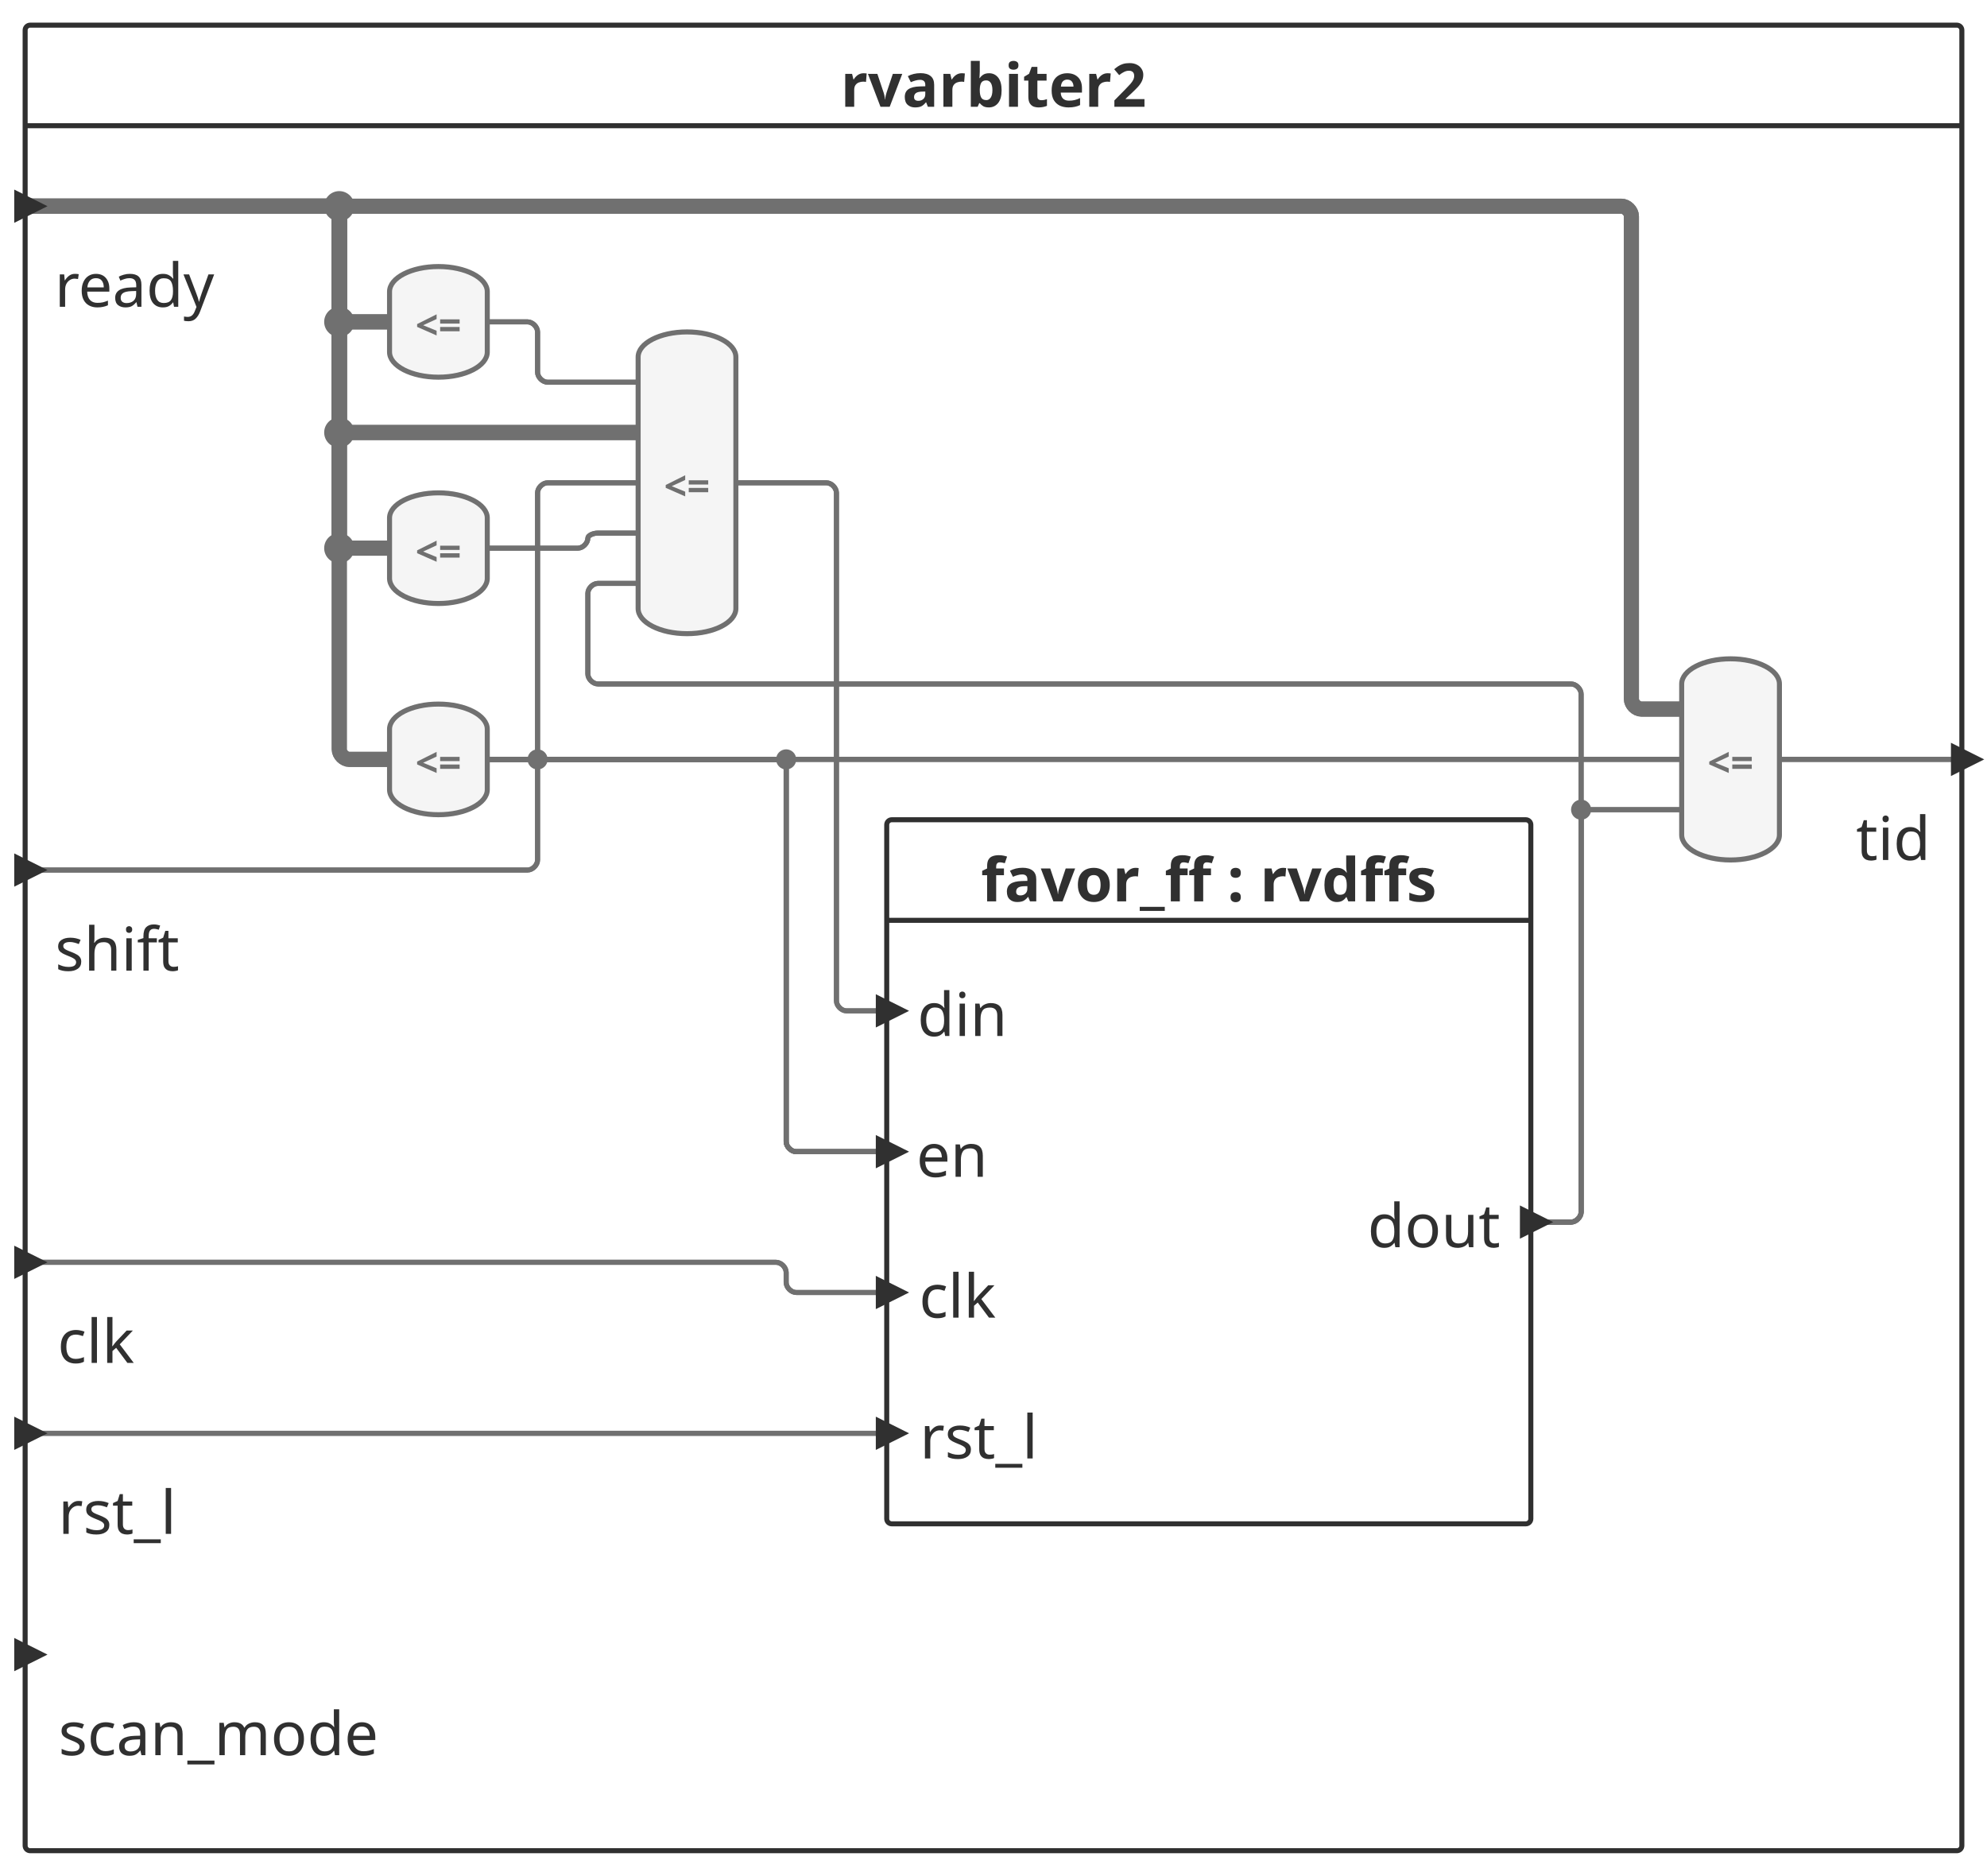
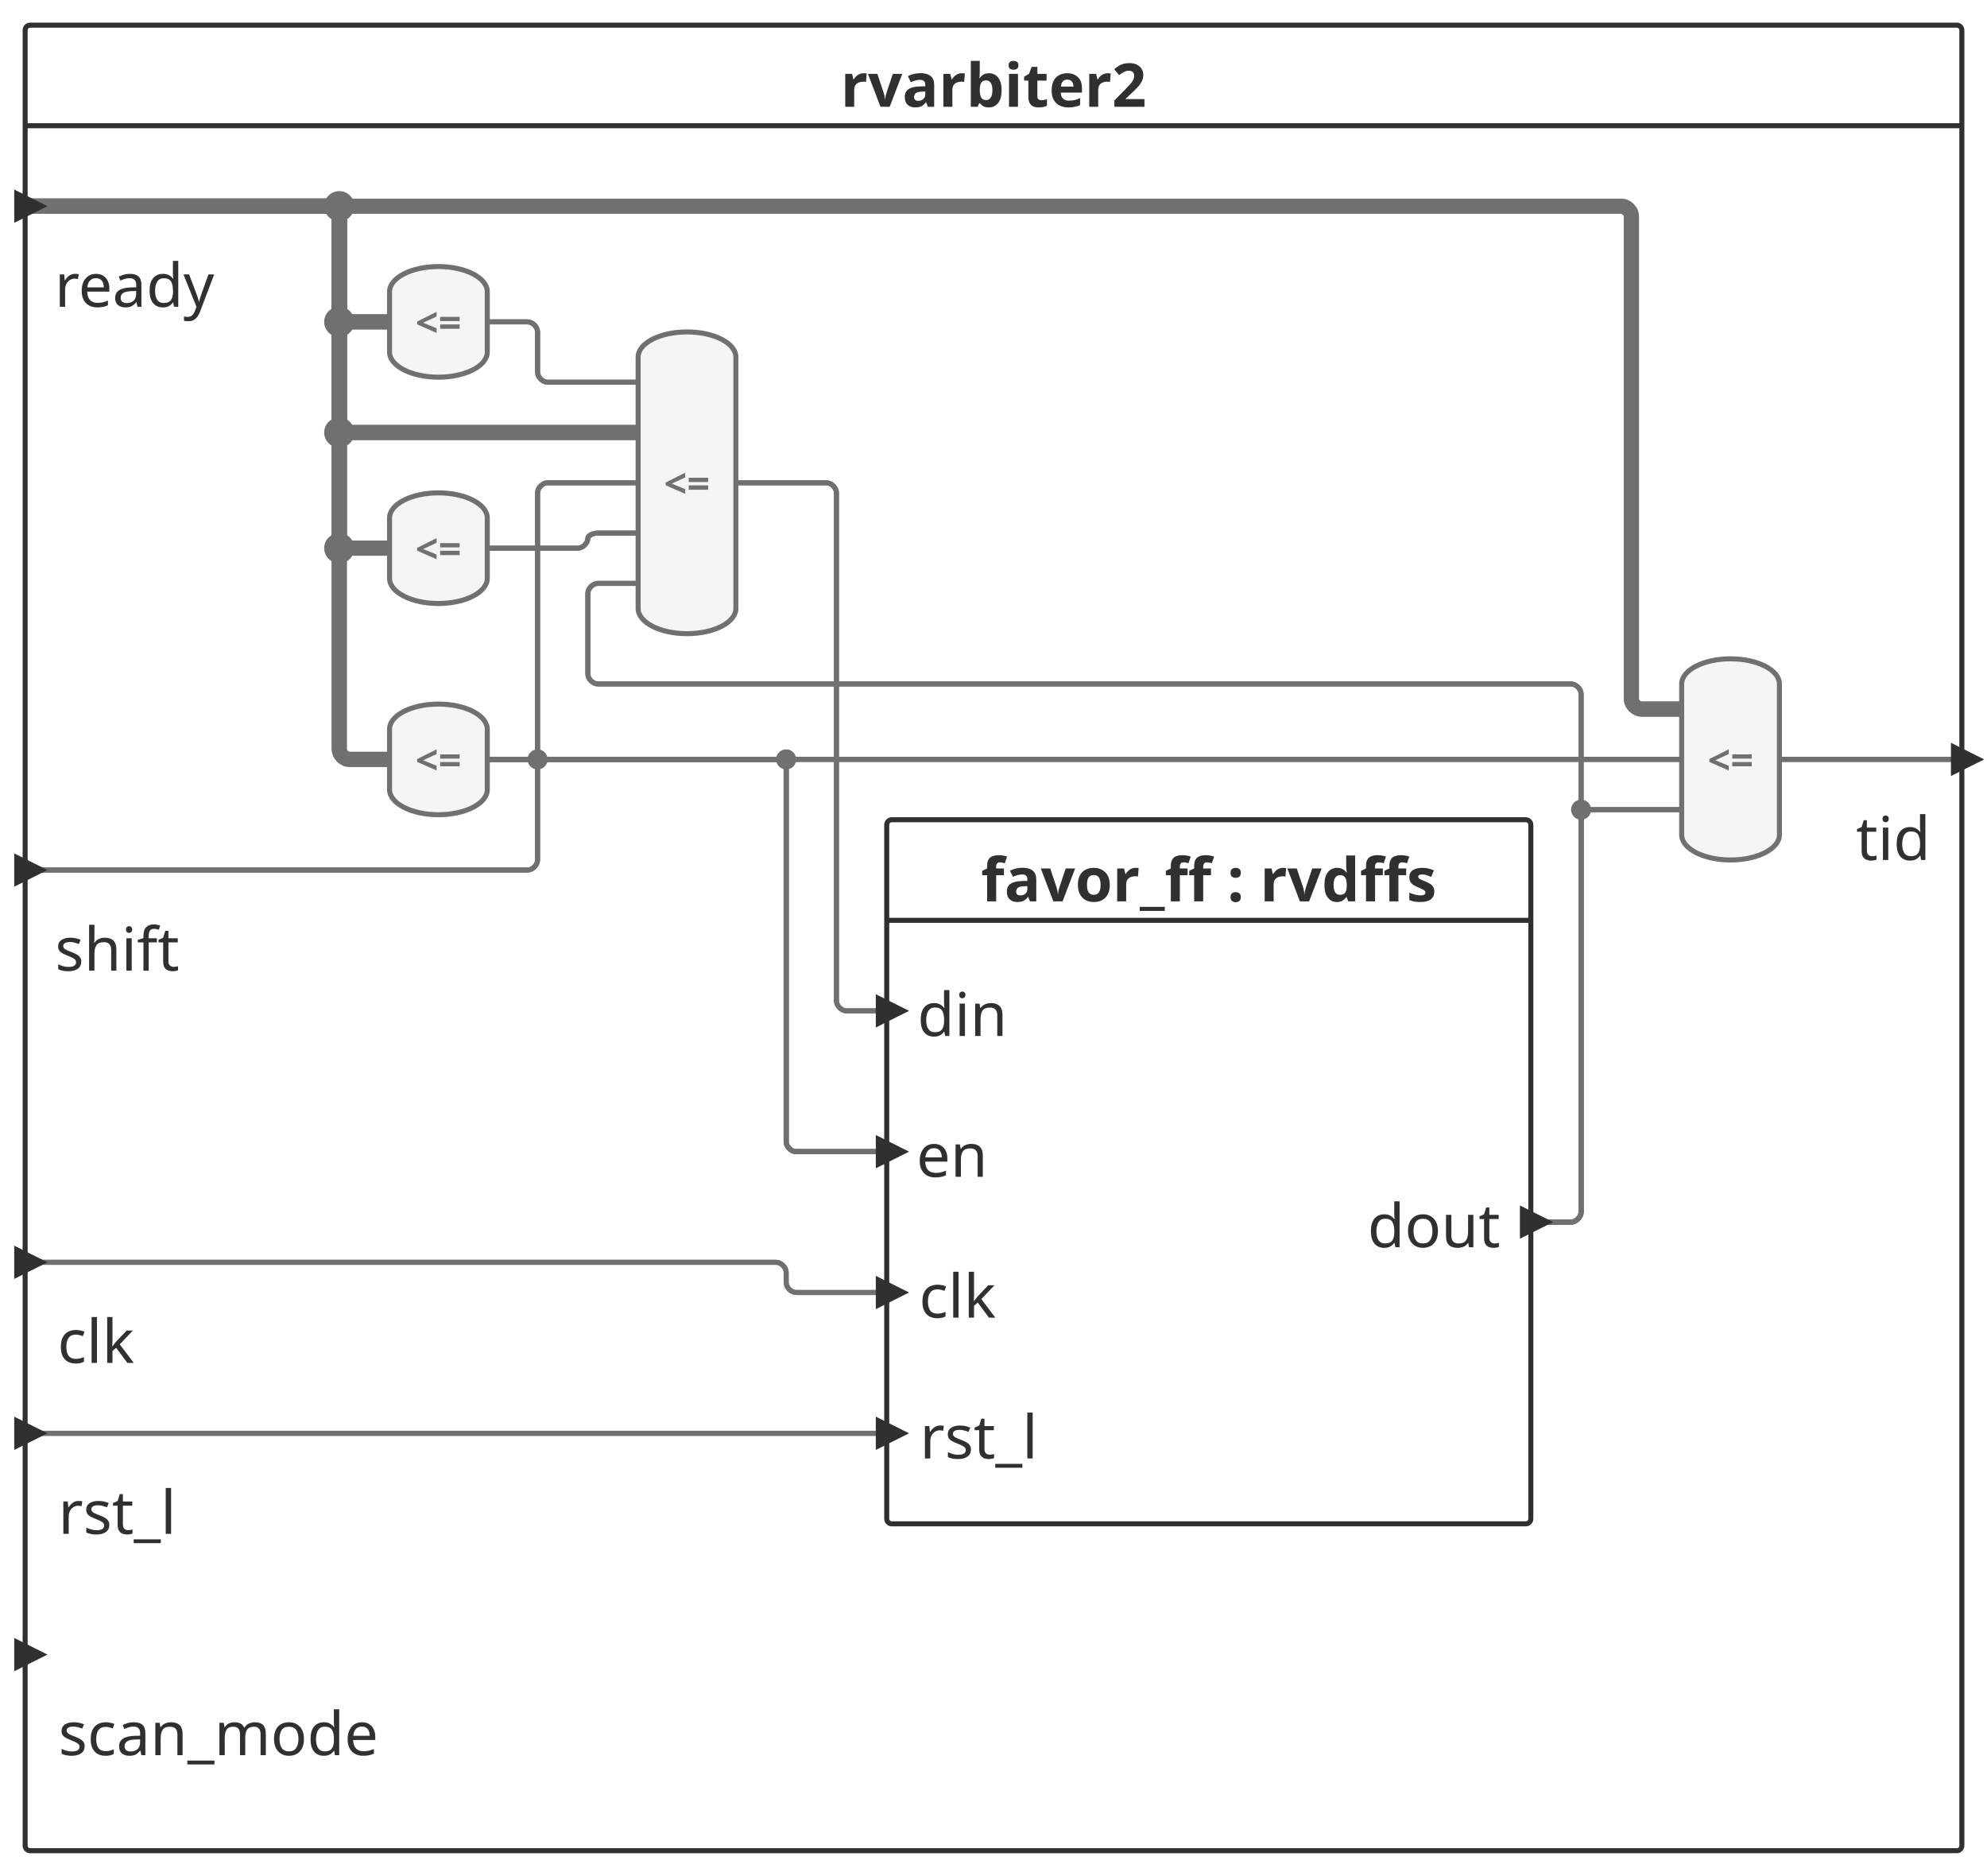
<svg xmlns="http://www.w3.org/2000/svg" id="sprotty_work.rvarbiter2" class="sprotty-graph sprotty-block-diagram blockdiagram" style="font-family:&quot;Noto Sans&quot;, Helvetica, Arial, sans-serif;perspective-origin:0px 0px;transform-origin:0px 0px;" version="1.1" viewBox="7 7 395.156 373" width="395.156" height="373">
  <g transform="scale(1) translate(0,0)">
    <g id="sprotty_ArchitectureBlockImpl$rvarbiter2" class="architecture" transform="translate(12, 12)">
      <g class="sprotty-block" style="fill:rgb(255, 255, 255);stroke:rgb(48, 48, 48);stroke-dasharray:0px;">
        <rect x="0" y="0" rx="1" ry="1" width="385.156" height="363" />
        <text x="192.578" y="12" class="sprotty-block-name" style="cursor:pointer;font-weight:700;perspective-origin:192.578px 0px;fill:rgb(48, 48, 48);stroke:rgba(0, 0, 0, 0);dominant-baseline:middle;text-anchor:middle;">rvarbiter2</text>
        <line x1="0" y1="20" x2="385.156" y2="20" />
      </g>
      <g id="sprotty_ArchitectureBlockImpl$rvarbiter2/AssignmentBlockImpl$tid/GPortImpl$tidOUT_to_ArchitectureBlockImpl$rvarbiter2/BPortImpl$tid" class="sprotty-edge edge" style="fill:none;stroke:rgb(112, 112, 112);stroke-linejoin:round;">
        <g>
          <path d="M 348.875 146 L 385.156 146 " />
          <path d="M 348.875 146 L 385.156 146 " class="clickable" />
        </g>
      </g>
      <g id="sprotty_ArchitectureBlockImpl$rvarbiter2/BPortImpl$shift_to_ArchitectureBlockImpl$rvarbiter2/InstantiationBlockImpl$favor_ff/BPortImpl$en" class="sprotty-edge edge" style="fill:none;stroke:rgb(112, 112, 112);stroke-linejoin:round;">
        <g>
          <path d="M 0 168 L 99.906 168 C 100.906 168 101.906 167 101.906 166 L 101.906 148 C 101.906 147 102.906 146 103.906 146 L 149.344 146 C 150.344 146 151.344 147 151.344 148 L 151.344 222 C 151.344 223 152.344 224 153.344 224 L 171.344 224 " />
          <path d="M 0 168 L 99.906 168 C 100.906 168 101.906 167 101.906 166 L 101.906 148 C 101.906 147 102.906 146 103.906 146 L 149.344 146 C 150.344 146 151.344 147 151.344 148 L 151.344 222 C 151.344 223 152.344 224 153.344 224 L 171.344 224 " class="clickable" />
        </g>
      </g>
      <g id="sprotty_ArchitectureBlockImpl$rvarbiter2/BPortImpl$clk_to_ArchitectureBlockImpl$rvarbiter2/InstantiationBlockImpl$favor_ff/BPortImpl$clk" class="sprotty-edge edge" style="fill:none;stroke:rgb(112, 112, 112);stroke-linejoin:round;">
        <g>
          <path d="M 0 246 L 149.344 246 C 150.344 246 151.344 247 151.344 248 L 151.344 250 C 151.344 251 152.344 252 153.344 252 L 171.344 252 " />
          <path d="M 0 246 L 149.344 246 C 150.344 246 151.344 247 151.344 248 L 151.344 250 C 151.344 251 152.344 252 153.344 252 L 171.344 252 " class="clickable" />
        </g>
      </g>
      <g id="sprotty_ArchitectureBlockImpl$rvarbiter2/BPortImpl$rst_l_to_ArchitectureBlockImpl$rvarbiter2/InstantiationBlockImpl$favor_ff/BPortImpl$rst_l" class="sprotty-edge edge" style="fill:none;stroke:rgb(112, 112, 112);stroke-linejoin:round;">
        <g>
          <path d="M 0 280 L 171.344 280 " />
          <path d="M 0 280 L 171.344 280 " class="clickable" />
        </g>
      </g>
      <g id="sprotty_ArchitectureBlockImpl$rvarbiter2/BPortImpl$ready_to_ArchitectureBlockImpl$rvarbiter2/AssignmentBlockImpl$ready0/GPortImpl$readyIN" class="sprotty-edge thick edge" style="fill:none;stroke:rgb(112, 112, 112);stroke-linejoin:round;stroke-width:3px;">
        <g>
          <path d="M 0 36 L 60.469 36 C 61.469 36 62.469 37 62.469 38 L 62.469 102 C 62.469 103 63.469 104 64.469 104 L 72.469 104 " />
          <path d="M 0 36 L 60.469 36 C 61.469 36 62.469 37 62.469 38 L 62.469 102 C 62.469 103 63.469 104 64.469 104 L 72.469 104 " class="clickable" />
        </g>
        <circle r="3" id="sprotty_ArchitectureBlockImpl$rvarbiter2/BPortImpl$ready_to_ArchitectureBlockImpl$rvarbiter2/AssignmentBlockImpl$ready0/GPortImpl$readyIN/junction0" transform="translate(62.46875, 36)" class="sprotty-junction thick" style="fill:rgb(112, 112, 112);stroke:none;" />
        <circle r="3" id="sprotty_ArchitectureBlockImpl$rvarbiter2/BPortImpl$ready_to_ArchitectureBlockImpl$rvarbiter2/AssignmentBlockImpl$ready0/GPortImpl$readyIN/junction1" transform="translate(62.46875, 104)" class="sprotty-junction thick" style="fill:rgb(112, 112, 112);stroke:none;" />
      </g>
      <g id="sprotty_ArchitectureBlockImpl$rvarbiter2/BPortImpl$ready_to_ArchitectureBlockImpl$rvarbiter2/AssignmentBlockImpl$ready1/GPortImpl$readyIN" class="sprotty-edge thick edge" style="fill:none;stroke:rgb(112, 112, 112);stroke-linejoin:round;stroke-width:3px;">
        <g>
          <path d="M 0 36 L 60.469 36 C 61.469 36 62.469 37 62.469 38 L 62.469 57 C 62.469 58 63.469 59 64.469 59 L 72.469 59 " />
          <path d="M 0 36 L 60.469 36 C 61.469 36 62.469 37 62.469 38 L 62.469 57 C 62.469 58 63.469 59 64.469 59 L 72.469 59 " class="clickable" />
        </g>
        <circle r="3" id="sprotty_ArchitectureBlockImpl$rvarbiter2/BPortImpl$ready_to_ArchitectureBlockImpl$rvarbiter2/AssignmentBlockImpl$ready1/GPortImpl$readyIN/junction0" transform="translate(62.46875, 59)" class="sprotty-junction thick" style="fill:rgb(112, 112, 112);stroke:none;" />
      </g>
      <g id="sprotty_ArchitectureBlockImpl$rvarbiter2/BPortImpl$ready_to_ArchitectureBlockImpl$rvarbiter2/AssignmentBlockImpl$ready2/GPortImpl$readyIN" class="sprotty-edge thick edge" style="fill:none;stroke:rgb(112, 112, 112);stroke-linejoin:round;stroke-width:3px;">
        <g>
          <path d="M 0 36 L 60.469 36 C 61.469 36 62.469 37 62.469 38 L 62.469 144 C 62.469 145 63.469 146 64.469 146 L 72.469 146 " />
          <path d="M 0 36 L 60.469 36 C 61.469 36 62.469 37 62.469 38 L 62.469 144 C 62.469 145 63.469 146 64.469 146 L 72.469 146 " class="clickable" />
        </g>
      </g>
      <g id="sprotty_ArchitectureBlockImpl$rvarbiter2/BPortImpl$ready_to_ArchitectureBlockImpl$rvarbiter2/AssignmentBlockImpl$favor_in/GPortImpl$readyIN" class="sprotty-edge thick edge" style="fill:none;stroke:rgb(112, 112, 112);stroke-linejoin:round;stroke-width:3px;">
        <g>
          <path d="M 0 36 L 60.469 36 C 61.469 36 62.469 37 62.469 38 L 62.469 79 C 62.469 80 63.469 81 64.469 81 L 121.906 81 " />
          <path d="M 0 36 L 60.469 36 C 61.469 36 62.469 37 62.469 38 L 62.469 79 C 62.469 80 63.469 81 64.469 81 L 121.906 81 " class="clickable" />
        </g>
        <circle r="3" id="sprotty_ArchitectureBlockImpl$rvarbiter2/BPortImpl$ready_to_ArchitectureBlockImpl$rvarbiter2/AssignmentBlockImpl$favor_in/GPortImpl$readyIN/junction0" transform="translate(62.46875, 81)" class="sprotty-junction thick" style="fill:rgb(112, 112, 112);stroke:none;" />
      </g>
      <g id="sprotty_ArchitectureBlockImpl$rvarbiter2/BPortImpl$ready_to_ArchitectureBlockImpl$rvarbiter2/AssignmentBlockImpl$tid/GPortImpl$readyIN" class="sprotty-edge thick edge" style="fill:none;stroke:rgb(112, 112, 112);stroke-linejoin:round;stroke-width:3px;">
        <g>
          <path d="M 0 36 L 317.438 36 C 318.438 36 319.438 37 319.438 38 L 319.438 134 C 319.438 135 320.438 136 321.438 136 L 329.438 136 " />
          <path d="M 0 36 L 317.438 36 C 318.438 36 319.438 37 319.438 38 L 319.438 134 C 319.438 135 320.438 136 321.438 136 L 329.438 136 " class="clickable" />
        </g>
      </g>
      <g id="sprotty_ArchitectureBlockImpl$rvarbiter2/AssignmentBlockImpl$ready0/GPortImpl$ready0OUT_to_ArchitectureBlockImpl$rvarbiter2/AssignmentBlockImpl$favor_in/GPortImpl$ready0IN" class="sprotty-edge edge" style="fill:none;stroke:rgb(112, 112, 112);stroke-linejoin:round;">
        <g>
          <path d="M 91.906 104 L 109.906 104 C 110.906 104 111.906 103 111.906 102 L 111.906 102 C 111.906 101.5 112.906 101 113.906 101 L 121.906 101 " />
          <path d="M 91.906 104 L 109.906 104 C 110.906 104 111.906 103 111.906 102 L 111.906 102 C 111.906 101.5 112.906 101 113.906 101 L 121.906 101 " class="clickable" />
        </g>
      </g>
      <g id="sprotty_ArchitectureBlockImpl$rvarbiter2/AssignmentBlockImpl$ready1/GPortImpl$ready1OUT_to_ArchitectureBlockImpl$rvarbiter2/AssignmentBlockImpl$favor_in/GPortImpl$ready1IN" class="sprotty-edge edge" style="fill:none;stroke:rgb(112, 112, 112);stroke-linejoin:round;">
        <g>
          <path d="M 91.906 59 L 99.906 59 C 100.906 59 101.906 60 101.906 61 L 101.906 69 C 101.906 70 102.906 71 103.906 71 L 121.906 71 " />
          <path d="M 91.906 59 L 99.906 59 C 100.906 59 101.906 60 101.906 61 L 101.906 69 C 101.906 70 102.906 71 103.906 71 L 121.906 71 " class="clickable" />
        </g>
      </g>
      <g id="sprotty_ArchitectureBlockImpl$rvarbiter2/AssignmentBlockImpl$ready2/GPortImpl$ready2OUT_to_ArchitectureBlockImpl$rvarbiter2/InstantiationBlockImpl$favor_ff/BPortImpl$en" class="sprotty-edge edge" style="fill:none;stroke:rgb(112, 112, 112);stroke-linejoin:round;">
        <g>
          <path d="M 91.906 146 L 149.344 146 C 150.344 146 151.344 147 151.344 148 L 151.344 222 C 151.344 223 152.344 224 153.344 224 L 171.344 224 " />
          <path d="M 91.906 146 L 149.344 146 C 150.344 146 151.344 147 151.344 148 L 151.344 222 C 151.344 223 152.344 224 153.344 224 L 171.344 224 " class="clickable" />
        </g>
        <circle r="2" id="sprotty_ArchitectureBlockImpl$rvarbiter2/AssignmentBlockImpl$ready2/GPortImpl$ready2OUT_to_ArchitectureBlockImpl$rvarbiter2/InstantiationBlockImpl$favor_ff/BPortImpl$en/junction0" transform="translate(151.3438, 146)" class="sprotty-junction junction" style="fill:rgb(112, 112, 112);stroke:none;" />
      </g>
      <g id="sprotty_ArchitectureBlockImpl$rvarbiter2/AssignmentBlockImpl$ready2/GPortImpl$ready2OUT_to_ArchitectureBlockImpl$rvarbiter2/AssignmentBlockImpl$favor_in/GPortImpl$ready2IN" class="sprotty-edge edge" style="fill:none;stroke:rgb(112, 112, 112);stroke-linejoin:round;">
        <g>
          <path d="M 91.906 146 L 99.906 146 C 100.906 146 101.906 145 101.906 144 L 101.906 93 C 101.906 92 102.906 91 103.906 91 L 121.906 91 " />
          <path d="M 91.906 146 L 99.906 146 C 100.906 146 101.906 145 101.906 144 L 101.906 93 C 101.906 92 102.906 91 103.906 91 L 121.906 91 " class="clickable" />
        </g>
        <circle r="2" id="sprotty_ArchitectureBlockImpl$rvarbiter2/AssignmentBlockImpl$ready2/GPortImpl$ready2OUT_to_ArchitectureBlockImpl$rvarbiter2/AssignmentBlockImpl$favor_in/GPortImpl$ready2IN/junction0" transform="translate(101.9062, 146)" class="sprotty-junction junction" style="fill:rgb(112, 112, 112);stroke:none;" />
      </g>
      <g id="sprotty_ArchitectureBlockImpl$rvarbiter2/AssignmentBlockImpl$ready2/GPortImpl$ready2OUT_to_ArchitectureBlockImpl$rvarbiter2/AssignmentBlockImpl$tid/GPortImpl$ready2IN" class="sprotty-edge edge" style="fill:none;stroke:rgb(112, 112, 112);stroke-linejoin:round;">
        <g>
          <path d="M 91.906 146 L 329.438 146 " />
          <path d="M 91.906 146 L 329.438 146 " class="clickable" />
        </g>
      </g>
      <g id="sprotty_ArchitectureBlockImpl$rvarbiter2/AssignmentBlockImpl$favor_in/GPortImpl$favorOUT_to_ArchitectureBlockImpl$rvarbiter2/InstantiationBlockImpl$favor_ff/BPortImpl$din" class="sprotty-edge edge" style="fill:none;stroke:rgb(112, 112, 112);stroke-linejoin:round;">
        <g>
          <path d="M 141.344 91 L 159.344 91 C 160.344 91 161.344 92 161.344 93 L 161.344 194 C 161.344 195 162.344 196 163.344 196 L 171.344 196 " />
          <path d="M 141.344 91 L 159.344 91 C 160.344 91 161.344 92 161.344 93 L 161.344 194 C 161.344 195 162.344 196 163.344 196 L 171.344 196 " class="clickable" />
        </g>
      </g>
      <g id="sprotty_ArchitectureBlockImpl$rvarbiter2/InstantiationBlockImpl$favor_ff/BPortImpl$dout_to_ArchitectureBlockImpl$rvarbiter2/AssignmentBlockImpl$favor_in/GPortImpl$favorIN" class="sprotty-edge edge" style="fill:none;stroke:rgb(112, 112, 112);stroke-linejoin:round;">
        <g>
          <path d="M 299.438 238 L 307.438 238 C 308.438 238 309.438 237 309.438 236 L 309.438 133 C 309.438 132 308.438 131 307.438 131 L 113.906 131 C 112.906 131 111.906 130 111.906 129 L 111.906 113 C 111.906 112 112.906 111 113.906 111 L 121.906 111 " />
          <path d="M 299.438 238 L 307.438 238 C 308.438 238 309.438 237 309.438 236 L 309.438 133 C 309.438 132 308.438 131 307.438 131 L 113.906 131 C 112.906 131 111.906 130 111.906 129 L 111.906 113 C 111.906 112 112.906 111 113.906 111 L 121.906 111 " class="clickable" />
        </g>
      </g>
      <g id="sprotty_ArchitectureBlockImpl$rvarbiter2/InstantiationBlockImpl$favor_ff/BPortImpl$dout_to_ArchitectureBlockImpl$rvarbiter2/AssignmentBlockImpl$tid/GPortImpl$favorIN" class="sprotty-edge edge" style="fill:none;stroke:rgb(112, 112, 112);stroke-linejoin:round;">
        <g>
          <path d="M 299.438 238 L 307.438 238 C 308.438 238 309.438 237 309.438 236 L 309.438 158 C 309.438 157 310.438 156 311.438 156 L 329.438 156 " />
          <path d="M 299.438 238 L 307.438 238 C 308.438 238 309.438 237 309.438 236 L 309.438 158 C 309.438 157 310.438 156 311.438 156 L 329.438 156 " class="clickable" />
        </g>
        <circle r="2" id="sprotty_ArchitectureBlockImpl$rvarbiter2/InstantiationBlockImpl$favor_ff/BPortImpl$dout_to_ArchitectureBlockImpl$rvarbiter2/AssignmentBlockImpl$tid/GPortImpl$favorIN/junction0" transform="translate(309.4375, 156)" class="sprotty-junction junction" style="fill:rgb(112, 112, 112);stroke:none;" />
      </g>
      <g id="sprotty_ArchitectureBlockImpl$rvarbiter2/AssignmentBlockImpl$tid" class="statement" transform="translate(329.4375, 126)">
        <rect x="0" y="0" rx="10" ry="5" width="19.438" height="40" class="sprotty-node" style="fill:rgb(245, 245, 245);stroke:rgb(112, 112, 112);" />
-         <text class="clickable sprotty-label statementtype" id="sprotty_ArchitectureBlockImpl$rvarbiter2/AssignmentBlockImpl$tid/labeltype" transform="translate(5, 14) translate(4.71875, 9.5)" style="cursor:default;font-size:8px;font-weight:700;perspective-origin:0px 0px;fill:rgb(112, 112, 112);text-anchor:middle;">&lt;=</text>
+         <text class="clickable sprotty-label statementtype" id="sprotty_ArchitectureBlockImpl$rvarbiter2/AssignmentBlockImpl$tid/labeltype" transform="translate(5, 14) translate(4.71875, 9)" style="cursor:default;font-size:8px;font-weight:700;perspective-origin:0px 0px;fill:rgb(112, 112, 112);text-anchor:middle;">&lt;=</text>
        <g id="sprotty_ArchitectureBlockImpl$rvarbiter2/AssignmentBlockImpl$tid/GPortImpl$readyIN" class="sprotty-hidden hidden" transform="translate(0, 10)" style="display:block;height:0px;width:0px;" />
        <g id="sprotty_ArchitectureBlockImpl$rvarbiter2/AssignmentBlockImpl$tid/GPortImpl$favorIN" class="sprotty-hidden hidden" transform="translate(0, 30)" style="display:block;height:0px;width:0px;" />
        <g id="sprotty_ArchitectureBlockImpl$rvarbiter2/AssignmentBlockImpl$tid/GPortImpl$ready2IN" class="sprotty-hidden hidden" transform="translate(0, 20)" style="display:block;height:0px;width:0px;" />
        <g id="sprotty_ArchitectureBlockImpl$rvarbiter2/AssignmentBlockImpl$tid/GPortImpl$tidOUT" class="sprotty-hidden hidden" transform="translate(19.4375, 20)" style="display:block;height:0px;width:0px;" />
      </g>
      <g id="sprotty_ArchitectureBlockImpl$rvarbiter2/AssignmentBlockImpl$favor_in" class="statement" transform="translate(121.9062, 61)">
        <rect x="0" y="0" rx="10" ry="5" width="19.438" height="60" class="sprotty-node" style="fill:rgb(245, 245, 245);stroke:rgb(112, 112, 112);" />
-         <text class="clickable sprotty-label statementtype" id="sprotty_ArchitectureBlockImpl$rvarbiter2/AssignmentBlockImpl$favor_in/labeltype" transform="translate(5, 24) translate(4.71875, 9.5)" style="cursor:default;font-size:8px;font-weight:700;perspective-origin:0px 0px;fill:rgb(112, 112, 112);text-anchor:middle;">&lt;=</text>
+         <text class="clickable sprotty-label statementtype" id="sprotty_ArchitectureBlockImpl$rvarbiter2/AssignmentBlockImpl$favor_in/labeltype" transform="translate(5, 24) translate(4.71875, 9)" style="cursor:default;font-size:8px;font-weight:700;perspective-origin:0px 0px;fill:rgb(112, 112, 112);text-anchor:middle;">&lt;=</text>
        <g id="sprotty_ArchitectureBlockImpl$rvarbiter2/AssignmentBlockImpl$favor_in/GPortImpl$ready0IN" class="sprotty-hidden hidden" transform="translate(0, 40)" style="display:block;height:0px;width:0px;" />
        <g id="sprotty_ArchitectureBlockImpl$rvarbiter2/AssignmentBlockImpl$favor_in/GPortImpl$readyIN" class="sprotty-hidden hidden" transform="translate(0, 20)" style="display:block;height:0px;width:0px;" />
        <g id="sprotty_ArchitectureBlockImpl$rvarbiter2/AssignmentBlockImpl$favor_in/GPortImpl$ready1IN" class="sprotty-hidden hidden" transform="translate(0, 10)" style="display:block;height:0px;width:0px;" />
        <g id="sprotty_ArchitectureBlockImpl$rvarbiter2/AssignmentBlockImpl$favor_in/GPortImpl$favorIN" class="sprotty-hidden hidden" transform="translate(0, 50)" style="display:block;height:0px;width:0px;" />
        <g id="sprotty_ArchitectureBlockImpl$rvarbiter2/AssignmentBlockImpl$favor_in/GPortImpl$ready2IN" class="sprotty-hidden hidden" transform="translate(0, 30)" style="display:block;height:0px;width:0px;" />
        <g id="sprotty_ArchitectureBlockImpl$rvarbiter2/AssignmentBlockImpl$favor_in/GPortImpl$favorOUT" class="sprotty-hidden hidden" transform="translate(19.4375, 30)" style="display:block;height:0px;width:0px;" />
      </g>
      <g id="sprotty_ArchitectureBlockImpl$rvarbiter2/AssignmentBlockImpl$ready2" class="statement" transform="translate(72.46875, 135)">
        <rect x="0" y="0" rx="10" ry="5" width="19.438" height="22" class="sprotty-node" style="fill:rgb(245, 245, 245);stroke:rgb(112, 112, 112);" />
-         <text class="clickable sprotty-label statementtype" id="sprotty_ArchitectureBlockImpl$rvarbiter2/AssignmentBlockImpl$ready2/labeltype" transform="translate(5, 5) translate(4.71875, 9.5)" style="cursor:default;font-size:8px;font-weight:700;perspective-origin:0px 0px;fill:rgb(112, 112, 112);text-anchor:middle;">&lt;=</text>
+         <text class="clickable sprotty-label statementtype" id="sprotty_ArchitectureBlockImpl$rvarbiter2/AssignmentBlockImpl$ready2/labeltype" transform="translate(5, 5) translate(4.71875, 9)" style="cursor:default;font-size:8px;font-weight:700;perspective-origin:0px 0px;fill:rgb(112, 112, 112);text-anchor:middle;">&lt;=</text>
        <g id="sprotty_ArchitectureBlockImpl$rvarbiter2/AssignmentBlockImpl$ready2/GPortImpl$readyIN" class="sprotty-hidden hidden" transform="translate(0, 11)" style="display:block;height:0px;width:0px;" />
        <g id="sprotty_ArchitectureBlockImpl$rvarbiter2/AssignmentBlockImpl$ready2/GPortImpl$ready2OUT" class="sprotty-hidden hidden" transform="translate(19.4375, 11)" style="display:block;height:0px;width:0px;" />
      </g>
      <g id="sprotty_ArchitectureBlockImpl$rvarbiter2/AssignmentBlockImpl$ready1" class="statement" transform="translate(72.46875, 48)">
        <rect x="0" y="0" rx="10" ry="5" width="19.438" height="22" class="sprotty-node" style="fill:rgb(245, 245, 245);stroke:rgb(112, 112, 112);" />
-         <text class="clickable sprotty-label statementtype" id="sprotty_ArchitectureBlockImpl$rvarbiter2/AssignmentBlockImpl$ready1/labeltype" transform="translate(5, 5) translate(4.71875, 9.5)" style="cursor:default;font-size:8px;font-weight:700;perspective-origin:0px 0px;fill:rgb(112, 112, 112);text-anchor:middle;">&lt;=</text>
+         <text class="clickable sprotty-label statementtype" id="sprotty_ArchitectureBlockImpl$rvarbiter2/AssignmentBlockImpl$ready1/labeltype" transform="translate(5, 5) translate(4.71875, 9)" style="cursor:default;font-size:8px;font-weight:700;perspective-origin:0px 0px;fill:rgb(112, 112, 112);text-anchor:middle;">&lt;=</text>
        <g id="sprotty_ArchitectureBlockImpl$rvarbiter2/AssignmentBlockImpl$ready1/GPortImpl$readyIN" class="sprotty-hidden hidden" transform="translate(0, 11)" style="display:block;height:0px;width:0px;" />
        <g id="sprotty_ArchitectureBlockImpl$rvarbiter2/AssignmentBlockImpl$ready1/GPortImpl$ready1OUT" class="sprotty-hidden hidden" transform="translate(19.4375, 11)" style="display:block;height:0px;width:0px;" />
      </g>
      <g id="sprotty_ArchitectureBlockImpl$rvarbiter2/AssignmentBlockImpl$ready0" class="statement" transform="translate(72.46875, 93)">
        <rect x="0" y="0" rx="10" ry="5" width="19.438" height="22" class="sprotty-node" style="fill:rgb(245, 245, 245);stroke:rgb(112, 112, 112);" />
-         <text class="clickable sprotty-label statementtype" id="sprotty_ArchitectureBlockImpl$rvarbiter2/AssignmentBlockImpl$ready0/labeltype" transform="translate(5, 5) translate(4.71875, 9.5)" style="cursor:default;font-size:8px;font-weight:700;perspective-origin:0px 0px;fill:rgb(112, 112, 112);text-anchor:middle;">&lt;=</text>
+         <text class="clickable sprotty-label statementtype" id="sprotty_ArchitectureBlockImpl$rvarbiter2/AssignmentBlockImpl$ready0/labeltype" transform="translate(5, 5) translate(4.71875, 9)" style="cursor:default;font-size:8px;font-weight:700;perspective-origin:0px 0px;fill:rgb(112, 112, 112);text-anchor:middle;">&lt;=</text>
        <g id="sprotty_ArchitectureBlockImpl$rvarbiter2/AssignmentBlockImpl$ready0/GPortImpl$readyIN" class="sprotty-hidden hidden" transform="translate(0, 11)" style="display:block;height:0px;width:0px;" />
        <g id="sprotty_ArchitectureBlockImpl$rvarbiter2/AssignmentBlockImpl$ready0/GPortImpl$ready0OUT" class="sprotty-hidden hidden" transform="translate(19.4375, 11)" style="display:block;height:0px;width:0px;" />
      </g>
      <g id="sprotty_ArchitectureBlockImpl$rvarbiter2/InstantiationBlockImpl$favor_ff" class="instantiation" transform="translate(171.3438, 158)">
        <g class="sprotty-block" style="fill:rgb(255, 255, 255);stroke:rgb(48, 48, 48);stroke-dasharray:0px;">
          <rect x="0" y="0" rx="1" ry="1" width="128.094" height="140" />
          <text x="64.047" y="12" class="sprotty-block-name" style="cursor:pointer;font-weight:700;perspective-origin:64.047px 0px;fill:rgb(48, 48, 48);stroke:rgba(0, 0, 0, 0);dominant-baseline:middle;text-anchor:middle;">favor_ff : rvdffs</text>
          <line x1="0" y1="20" x2="128.094" y2="20" />
        </g>
        <g id="sprotty_ArchitectureBlockImpl$rvarbiter2/InstantiationBlockImpl$favor_ff/BPortImpl$rst_l" class="triangle" transform="translate(0, 122)">
          <path d="M 0,0 L 5,2.5 L 0,5 Z" transform="translate(-1.67, -2.5)" class="sprotty-port" style="fill:rgb(48, 48, 48);stroke:rgb(48, 48, 48);" />
          <text class="clickable sprotty-label port" id="sprotty_ArchitectureBlockImpl$rvarbiter2/InstantiationBlockImpl$favor_ff/BPortImpl$rst_l/label" transform="translate(6, -9) translate(12.3125, 14)" style="cursor:default;font-size:12px;perspective-origin:0px 0px;fill:rgb(48, 48, 48);text-anchor:middle;">rst_l</text>
        </g>
        <g id="sprotty_ArchitectureBlockImpl$rvarbiter2/InstantiationBlockImpl$favor_ff/BPortImpl$clk" class="triangle" transform="translate(0, 94)">
          <path d="M 0,0 L 5,2.5 L 0,5 Z" transform="translate(-1.67, -2.5)" class="sprotty-port" style="fill:rgb(48, 48, 48);stroke:rgb(48, 48, 48);" />
          <text class="clickable sprotty-label port" id="sprotty_ArchitectureBlockImpl$rvarbiter2/InstantiationBlockImpl$favor_ff/BPortImpl$clk/label" transform="translate(6, -9) translate(8.078125, 14)" style="cursor:default;font-size:12px;perspective-origin:0px 0px;fill:rgb(48, 48, 48);text-anchor:middle;">clk</text>
        </g>
        <g id="sprotty_ArchitectureBlockImpl$rvarbiter2/InstantiationBlockImpl$favor_ff/BPortImpl$en" class="triangle" transform="translate(0, 66)">
          <path d="M 0,0 L 5,2.5 L 0,5 Z" transform="translate(-1.67, -2.5)" class="sprotty-port" style="fill:rgb(48, 48, 48);stroke:rgb(48, 48, 48);" />
          <text class="clickable sprotty-label port" id="sprotty_ArchitectureBlockImpl$rvarbiter2/InstantiationBlockImpl$favor_ff/BPortImpl$en/label" transform="translate(6, -9) translate(7, 14)" style="cursor:default;font-size:12px;perspective-origin:0px 0px;fill:rgb(48, 48, 48);text-anchor:middle;">en</text>
        </g>
        <g id="sprotty_ArchitectureBlockImpl$rvarbiter2/InstantiationBlockImpl$favor_ff/BPortImpl$din" class="triangle" transform="translate(0, 38)">
          <path d="M 0,0 L 5,2.5 L 0,5 Z" transform="translate(-1.67, -2.5)" class="sprotty-port" style="fill:rgb(48, 48, 48);stroke:rgb(48, 48, 48);" />
          <text class="clickable sprotty-label port" id="sprotty_ArchitectureBlockImpl$rvarbiter2/InstantiationBlockImpl$favor_ff/BPortImpl$din/label" transform="translate(6, -9) translate(9.046875, 14)" style="cursor:default;font-size:12px;perspective-origin:0px 0px;fill:rgb(48, 48, 48);text-anchor:middle;">din</text>
        </g>
        <g id="sprotty_ArchitectureBlockImpl$rvarbiter2/InstantiationBlockImpl$favor_ff/BPortImpl$dout" class="triangle" transform="translate(128.0938, 80)">
          <path d="M 0,0 L 5,2.5 L 0,5 Z" transform="translate(-1.67, -2.5)" class="sprotty-port" style="fill:rgb(48, 48, 48);stroke:rgb(48, 48, 48);" />
          <text class="clickable sprotty-label port" id="sprotty_ArchitectureBlockImpl$rvarbiter2/InstantiationBlockImpl$favor_ff/BPortImpl$dout/label" transform="translate(-32.53125, -9) translate(13.26562, 14)" style="cursor:default;font-size:12px;perspective-origin:0px 0px;fill:rgb(48, 48, 48);text-anchor:middle;">dout</text>
        </g>
      </g>
      <g id="sprotty_ArchitectureBlockImpl$rvarbiter2/BPortImpl$scan_mode" class="triangle" transform="translate(0, 324)">
        <path d="M 0,0 L 5,2.5 L 0,5 Z" transform="translate(-1.67, -2.5)" class="sprotty-port" style="fill:rgb(48, 48, 48);stroke:rgb(48, 48, 48);" />
        <text class="clickable sprotty-label port" id="sprotty_ArchitectureBlockImpl$rvarbiter2/BPortImpl$scan_mode/label" transform="translate(6, 6) translate(32.4375, 14)" style="cursor:default;font-size:12px;perspective-origin:0px 0px;fill:rgb(48, 48, 48);text-anchor:middle;">scan_mode</text>
      </g>
      <g id="sprotty_ArchitectureBlockImpl$rvarbiter2/BPortImpl$rst_l" class="triangle" transform="translate(0, 280)">
        <path d="M 0,0 L 5,2.5 L 0,5 Z" transform="translate(-1.67, -2.5)" class="sprotty-port" style="fill:rgb(48, 48, 48);stroke:rgb(48, 48, 48);" />
        <text class="clickable sprotty-label port" id="sprotty_ArchitectureBlockImpl$rvarbiter2/BPortImpl$rst_l/label" transform="translate(6, 6) translate(12.3125, 14)" style="cursor:default;font-size:12px;perspective-origin:0px 0px;fill:rgb(48, 48, 48);text-anchor:middle;">rst_l</text>
      </g>
      <g id="sprotty_ArchitectureBlockImpl$rvarbiter2/BPortImpl$clk" class="triangle" transform="translate(0, 246)">
        <path d="M 0,0 L 5,2.5 L 0,5 Z" transform="translate(-1.67, -2.5)" class="sprotty-port" style="fill:rgb(48, 48, 48);stroke:rgb(48, 48, 48);" />
        <text class="clickable sprotty-label port" id="sprotty_ArchitectureBlockImpl$rvarbiter2/BPortImpl$clk/label" transform="translate(6, 6) translate(8.078125, 14)" style="cursor:default;font-size:12px;perspective-origin:0px 0px;fill:rgb(48, 48, 48);text-anchor:middle;">clk</text>
      </g>
      <g id="sprotty_ArchitectureBlockImpl$rvarbiter2/BPortImpl$shift" class="triangle" transform="translate(0, 168)">
        <path d="M 0,0 L 5,2.5 L 0,5 Z" transform="translate(-1.67, -2.5)" class="sprotty-port" style="fill:rgb(48, 48, 48);stroke:rgb(48, 48, 48);" />
        <text class="clickable sprotty-label port" id="sprotty_ArchitectureBlockImpl$rvarbiter2/BPortImpl$shift/label" transform="translate(6, 6) translate(12.3125, 14)" style="cursor:default;font-size:12px;perspective-origin:0px 0px;fill:rgb(48, 48, 48);text-anchor:middle;">shift</text>
      </g>
      <g id="sprotty_ArchitectureBlockImpl$rvarbiter2/BPortImpl$ready" class="triangle" transform="translate(0, 36)">
        <path d="M 0,0 L 5,2.5 L 0,5 Z" transform="translate(-1.67, -2.5)" class="sprotty-port" style="fill:rgb(48, 48, 48);stroke:rgb(48, 48, 48);" />
        <text class="clickable sprotty-label port" id="sprotty_ArchitectureBlockImpl$rvarbiter2/BPortImpl$ready/label" transform="translate(6, 6) translate(15.73438, 14)" style="cursor:default;font-size:12px;perspective-origin:0px 0px;fill:rgb(48, 48, 48);text-anchor:middle;">ready</text>
      </g>
      <g id="sprotty_ArchitectureBlockImpl$rvarbiter2/BPortImpl$tid" class="triangle" transform="translate(385.1562, 146)">
        <path d="M 0,0 L 5,2.5 L 0,5 Z" transform="translate(-1.67, -2.5)" class="sprotty-port" style="fill:rgb(48, 48, 48);stroke:rgb(48, 48, 48);" />
        <text class="clickable sprotty-label port" id="sprotty_ArchitectureBlockImpl$rvarbiter2/BPortImpl$tid/label" transform="translate(-21.28125, 6) translate(7.640625, 14)" style="cursor:default;font-size:12px;perspective-origin:0px 0px;fill:rgb(48, 48, 48);text-anchor:middle;">tid</text>
      </g>
    </g>
  </g>
</svg>
